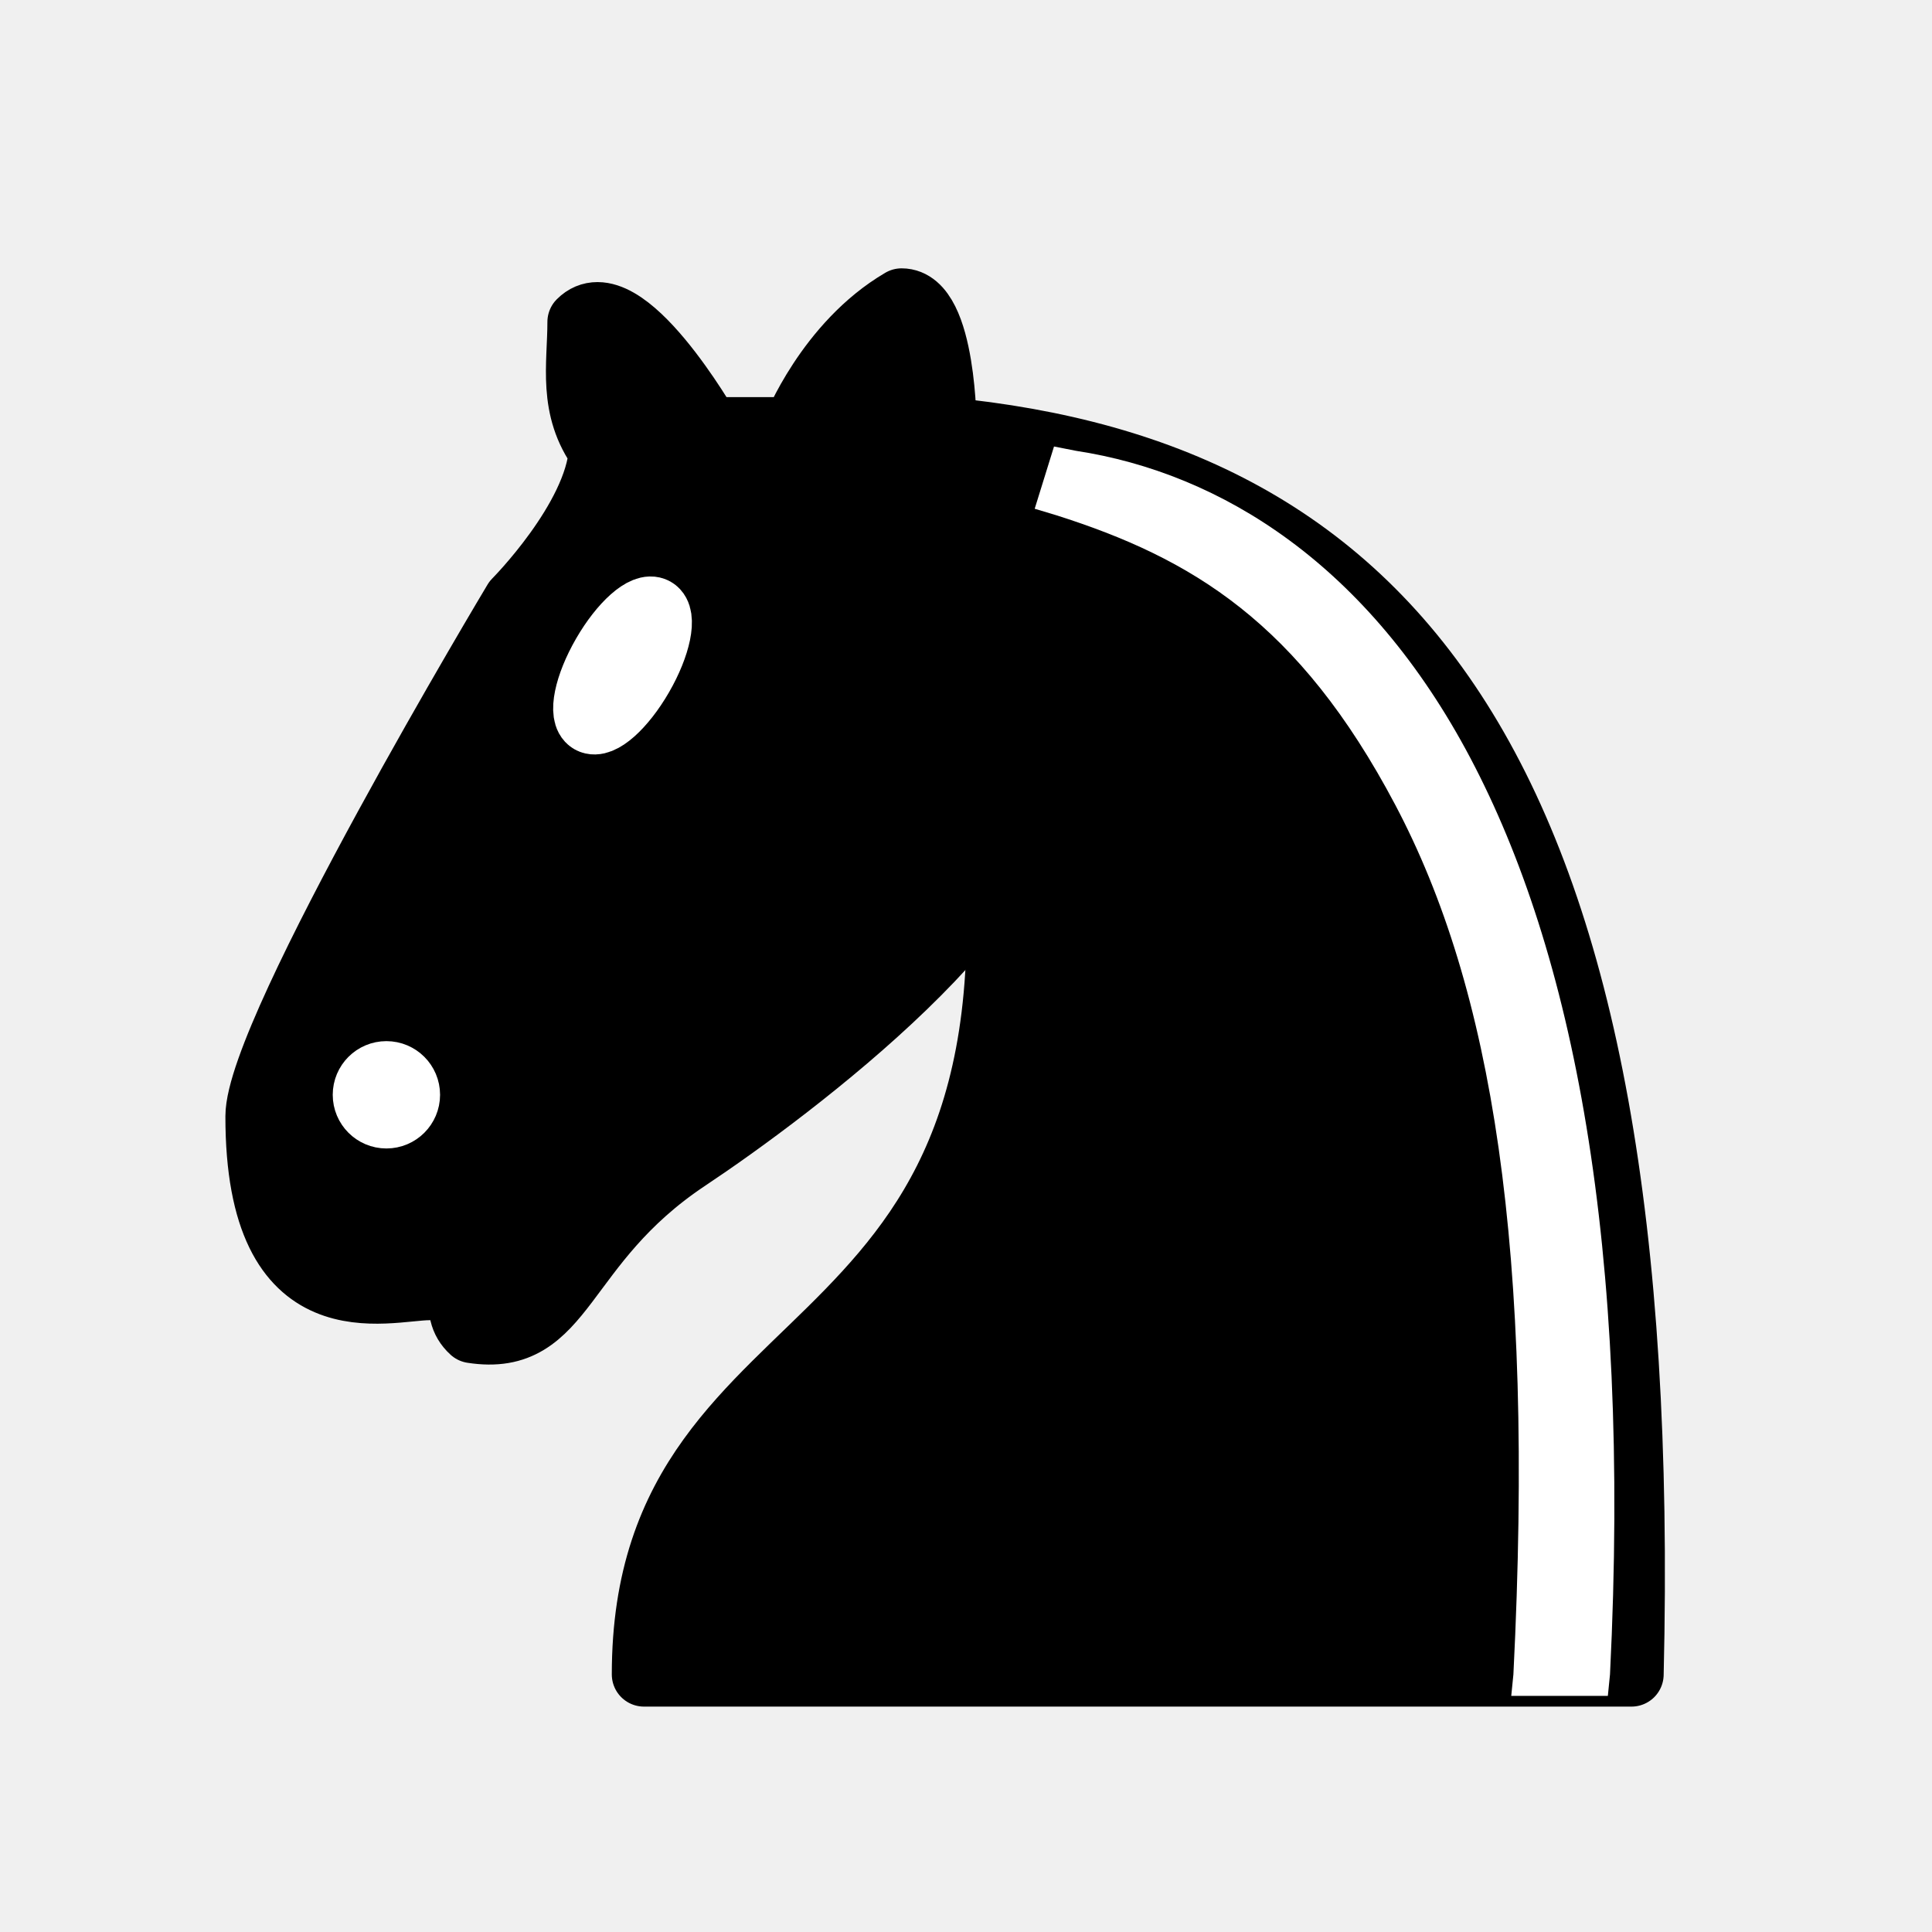
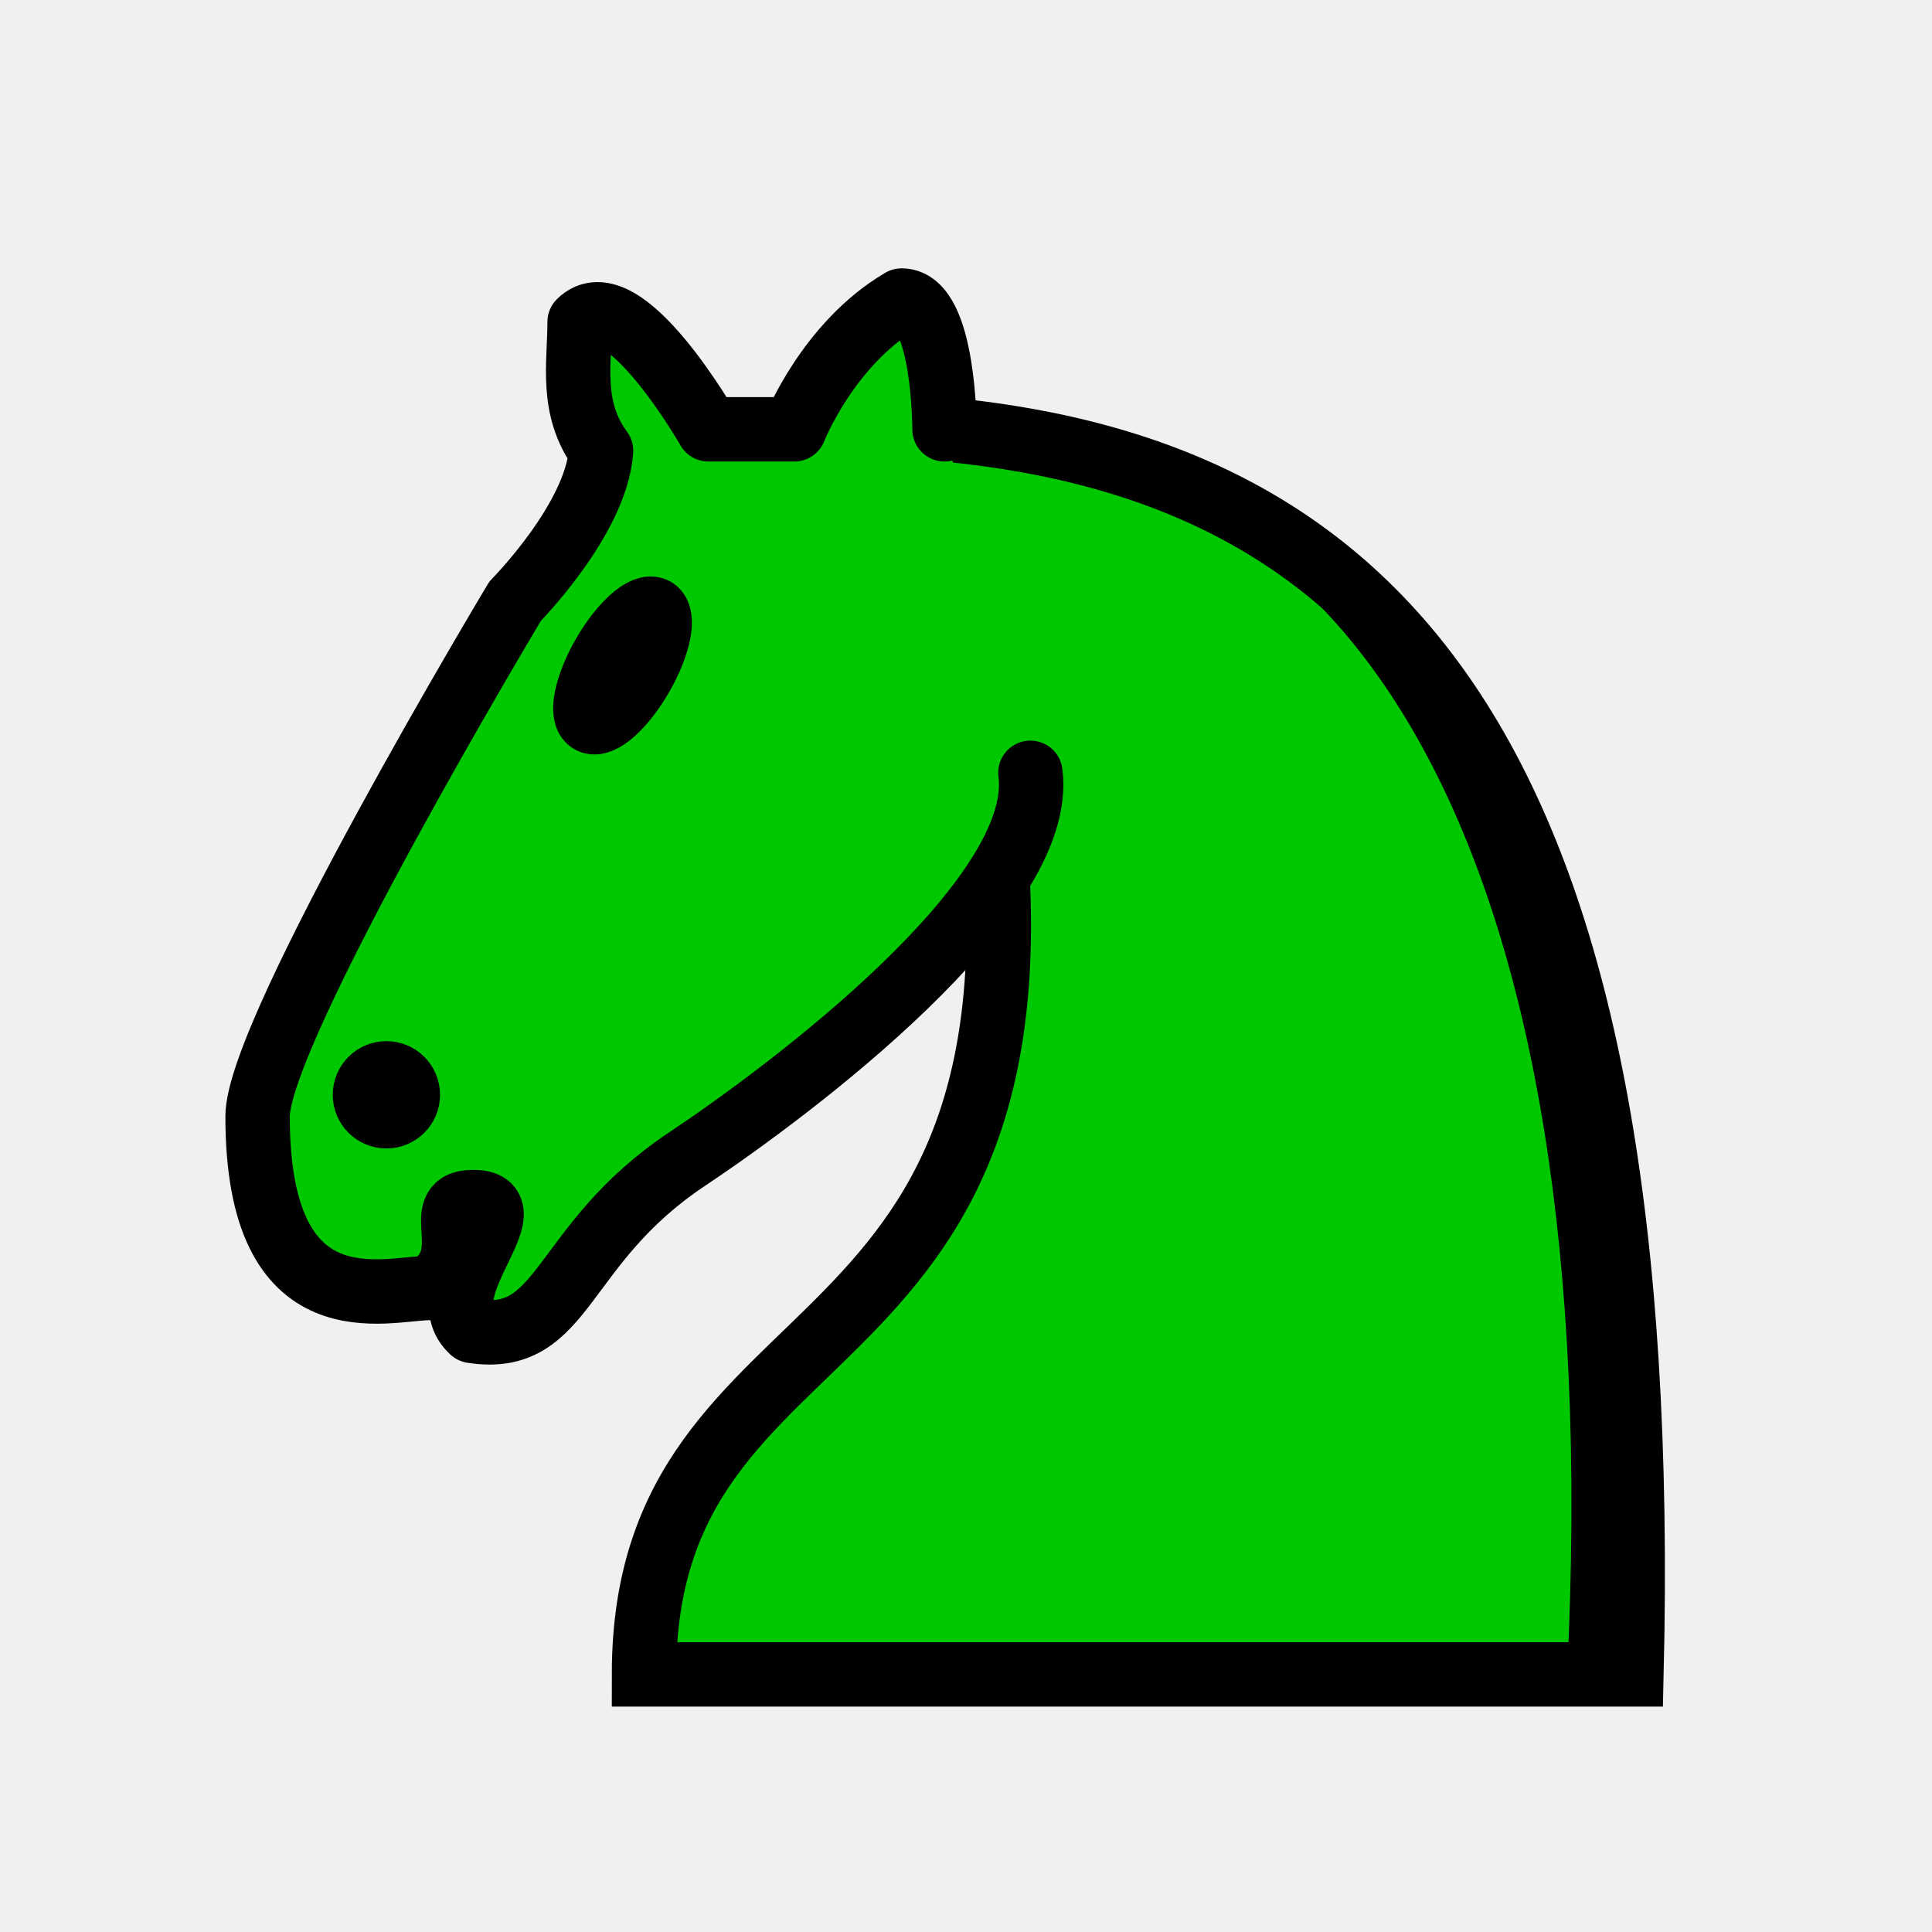
- <svg xmlns="http://www.w3.org/2000/svg" version="1.1" width="45" height="45">
-   <g style="opacity:1; fill:none; fill-opacity:1; fill-rule:evenodd; stroke:#000000; stroke-width:1.5; stroke-linecap:round;stroke-linejoin:round;stroke-miterlimit:4; stroke-dasharray:none; stroke-opacity:1;">
-     <path d="M 22,10 C 32.5,11 38.5,18 38,39 L 15,39 C 15,30 25,32.5 23,18" style="fill:#000000; stroke:#000000;" />
-     <path d="M 24,18 C 24.38,20.91 18.45,25.37 16,27 C 13,29 13.18,31.34 11,31 C 9.958,30.06 12.41,27.96 11,28 C 10,28 11.19,29.23 10,30 C 9,30 5.997,31 6,26 C 6,24 12,14 12,14 C 12,14 13.89,12.1 14,10.5 C 13.27,9.506 13.5,8.5 13.5,7.5 C 14.5,6.5 16.5,10 16.5,10 L 18.5,10 C 18.5,10 19.28,8.008 21,7 C 22,7 22,10 22,10" style="fill:#000000; stroke:#000000;" />
-     <path d="M 9.5 25.5 A 0.5 0.5 0 1 1 8.5,25.5 A 0.5 0.5 0 1 1 9.5 25.5 z" style="fill:#ffffff; stroke:#ffffff;" />
-     <path d="M 15 15.5 A 0.5 1.5 0 1 1  14,15.5 A 0.5 1.5 0 1 1  15 15.5 z" transform="matrix(0.866,0.5,-0.5,0.866,9.693,-5.173)" style="fill:#ffffff; stroke:#ffffff;" />
-     <path d="M 24.55,10.4 L 24.1,11.85 L 24.6,12 C 27.75,13 30.25,14.49 32.5,18.75 C 34.75,23.01 35.75,29.06 35.25,39 L 35.2,39.5 L 37.45,39.5 L 37.5,39 C 38,28.94 36.62,22.15 34.25,17.66 C 31.88,13.17 28.46,11.02 25.06,10.5 L 24.55,10.4 z " style="fill:#ffffff; stroke:none;" />
+ <svg xmlns="http://www.w3.org/2000/svg" width="45" height="45" id="svg3128" version="1.0">
+   <defs id="defs3130">
+     </defs>
+   <g id="layer1">
+     <g id="g5697" style="fill:#00c800;fill-opacity:1">
+       <path id="path3491" d="M 22,10 C 32.5,11 38.5,18 38,39 L 15,39 C 15,30 25,32.5 23,18" style="fill:#00c800;fill-opacity:1;fill-rule:evenodd;stroke:black;stroke-width:1.5;stroke-linecap:round;stroke-linejoin:miter;stroke-opacity:1;stroke-miterlimit:4;stroke-dasharray:none" />
+       <path id="path3495" d="M 24,18 C 24.384,20.911 18.447,25.369 16,27 C 13,29 13.181,31.343 11,31 C 9.958,30.056 12.413,27.962 11,28 C 10,28 11.187,29.232 10,30 C 9,30 5.997,31 6,26 C 6,24 12,14 12,14 C 12,14 13.886,12.098 14,10.5 C 13.274,9.506 13.5,8.5 13.5,7.5 C 14.5,6.5 16.5,10 16.5,10 L 18.5,10 C 18.5,10 19.282,8.008 21,7 C 22,7 22,10 22,10" style="fill:#00c800;fill-opacity:1;fill-rule:evenodd;stroke:black;stroke-width:1.5;stroke-linecap:round;stroke-linejoin:round;stroke-opacity:1;stroke-miterlimit:4;stroke-dasharray:none" />
+     </g>
+     <path style="opacity: 1; fill: black; fill-opacity: 1; stroke: black; stroke-width: 1.5; stroke-linecap: round; stroke-linejoin: round; stroke-miterlimit: 4; stroke-dasharray: none; stroke-opacity: 1;" id="path3499" d="M 9 23.5 A 0.5 0.5 0 1 1  8,23.5 A 0.5 0.5 0 1 1  9 23.5 z" transform="translate(0.5, 2)" />
+     <path style="opacity: 1; fill: black; fill-opacity: 1; stroke: black; stroke-width: 1.5; stroke-linecap: round; stroke-linejoin: round; stroke-miterlimit: 4; stroke-dasharray: none; stroke-opacity: 1;" id="path3501" d="M 15 15.5 A 0.5 1.5 0 1 1  14,15.5 A 0.5 1.5 0 1 1  15 15.5 z" transform="matrix(0.866025, 0.5, -0.5, 0.866025, 9.69263, -5.17339)" />
+     <path style="fill: none; fill-opacity: 0.75; fill-rule: evenodd; stroke: black; stroke-width: 1; stroke-linecap: round; stroke-linejoin: miter; stroke-opacity: 1; stroke-miterlimit: 4; stroke-dasharray: none;" d="M 37,39 C 38,19 31.5,11.5 25,10.5" id="path8049" />
  </g>
</svg>
